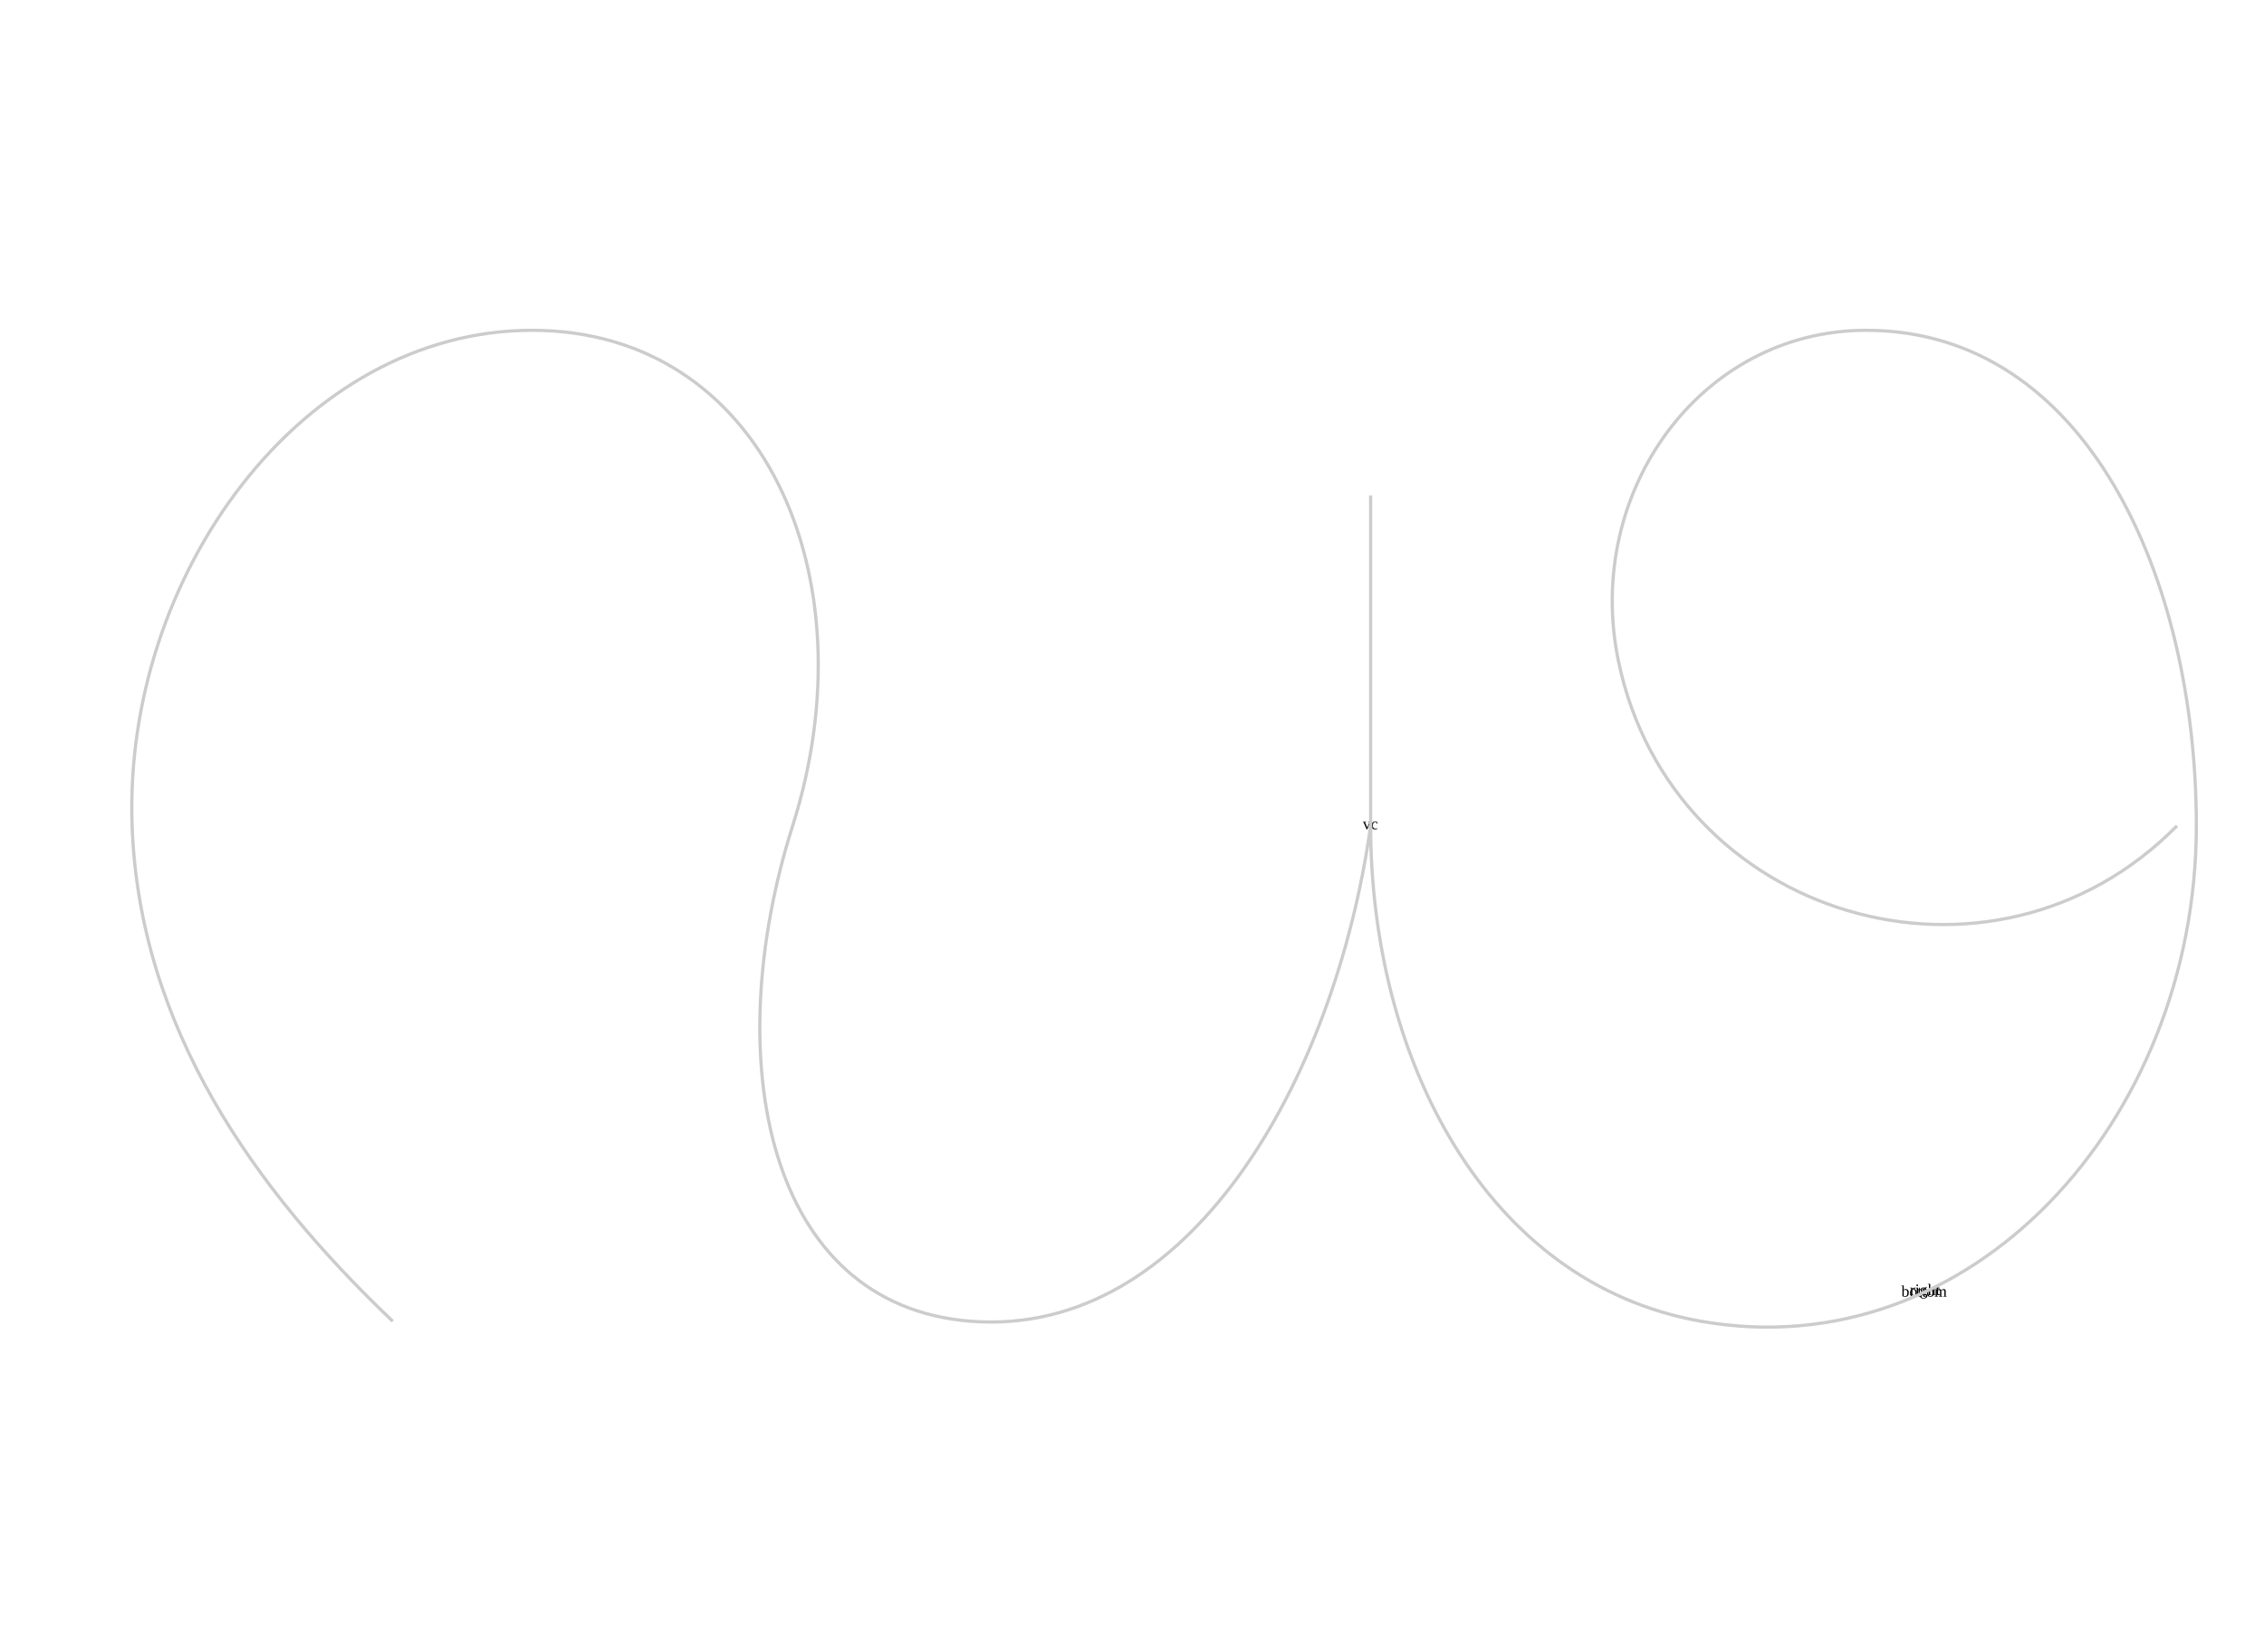
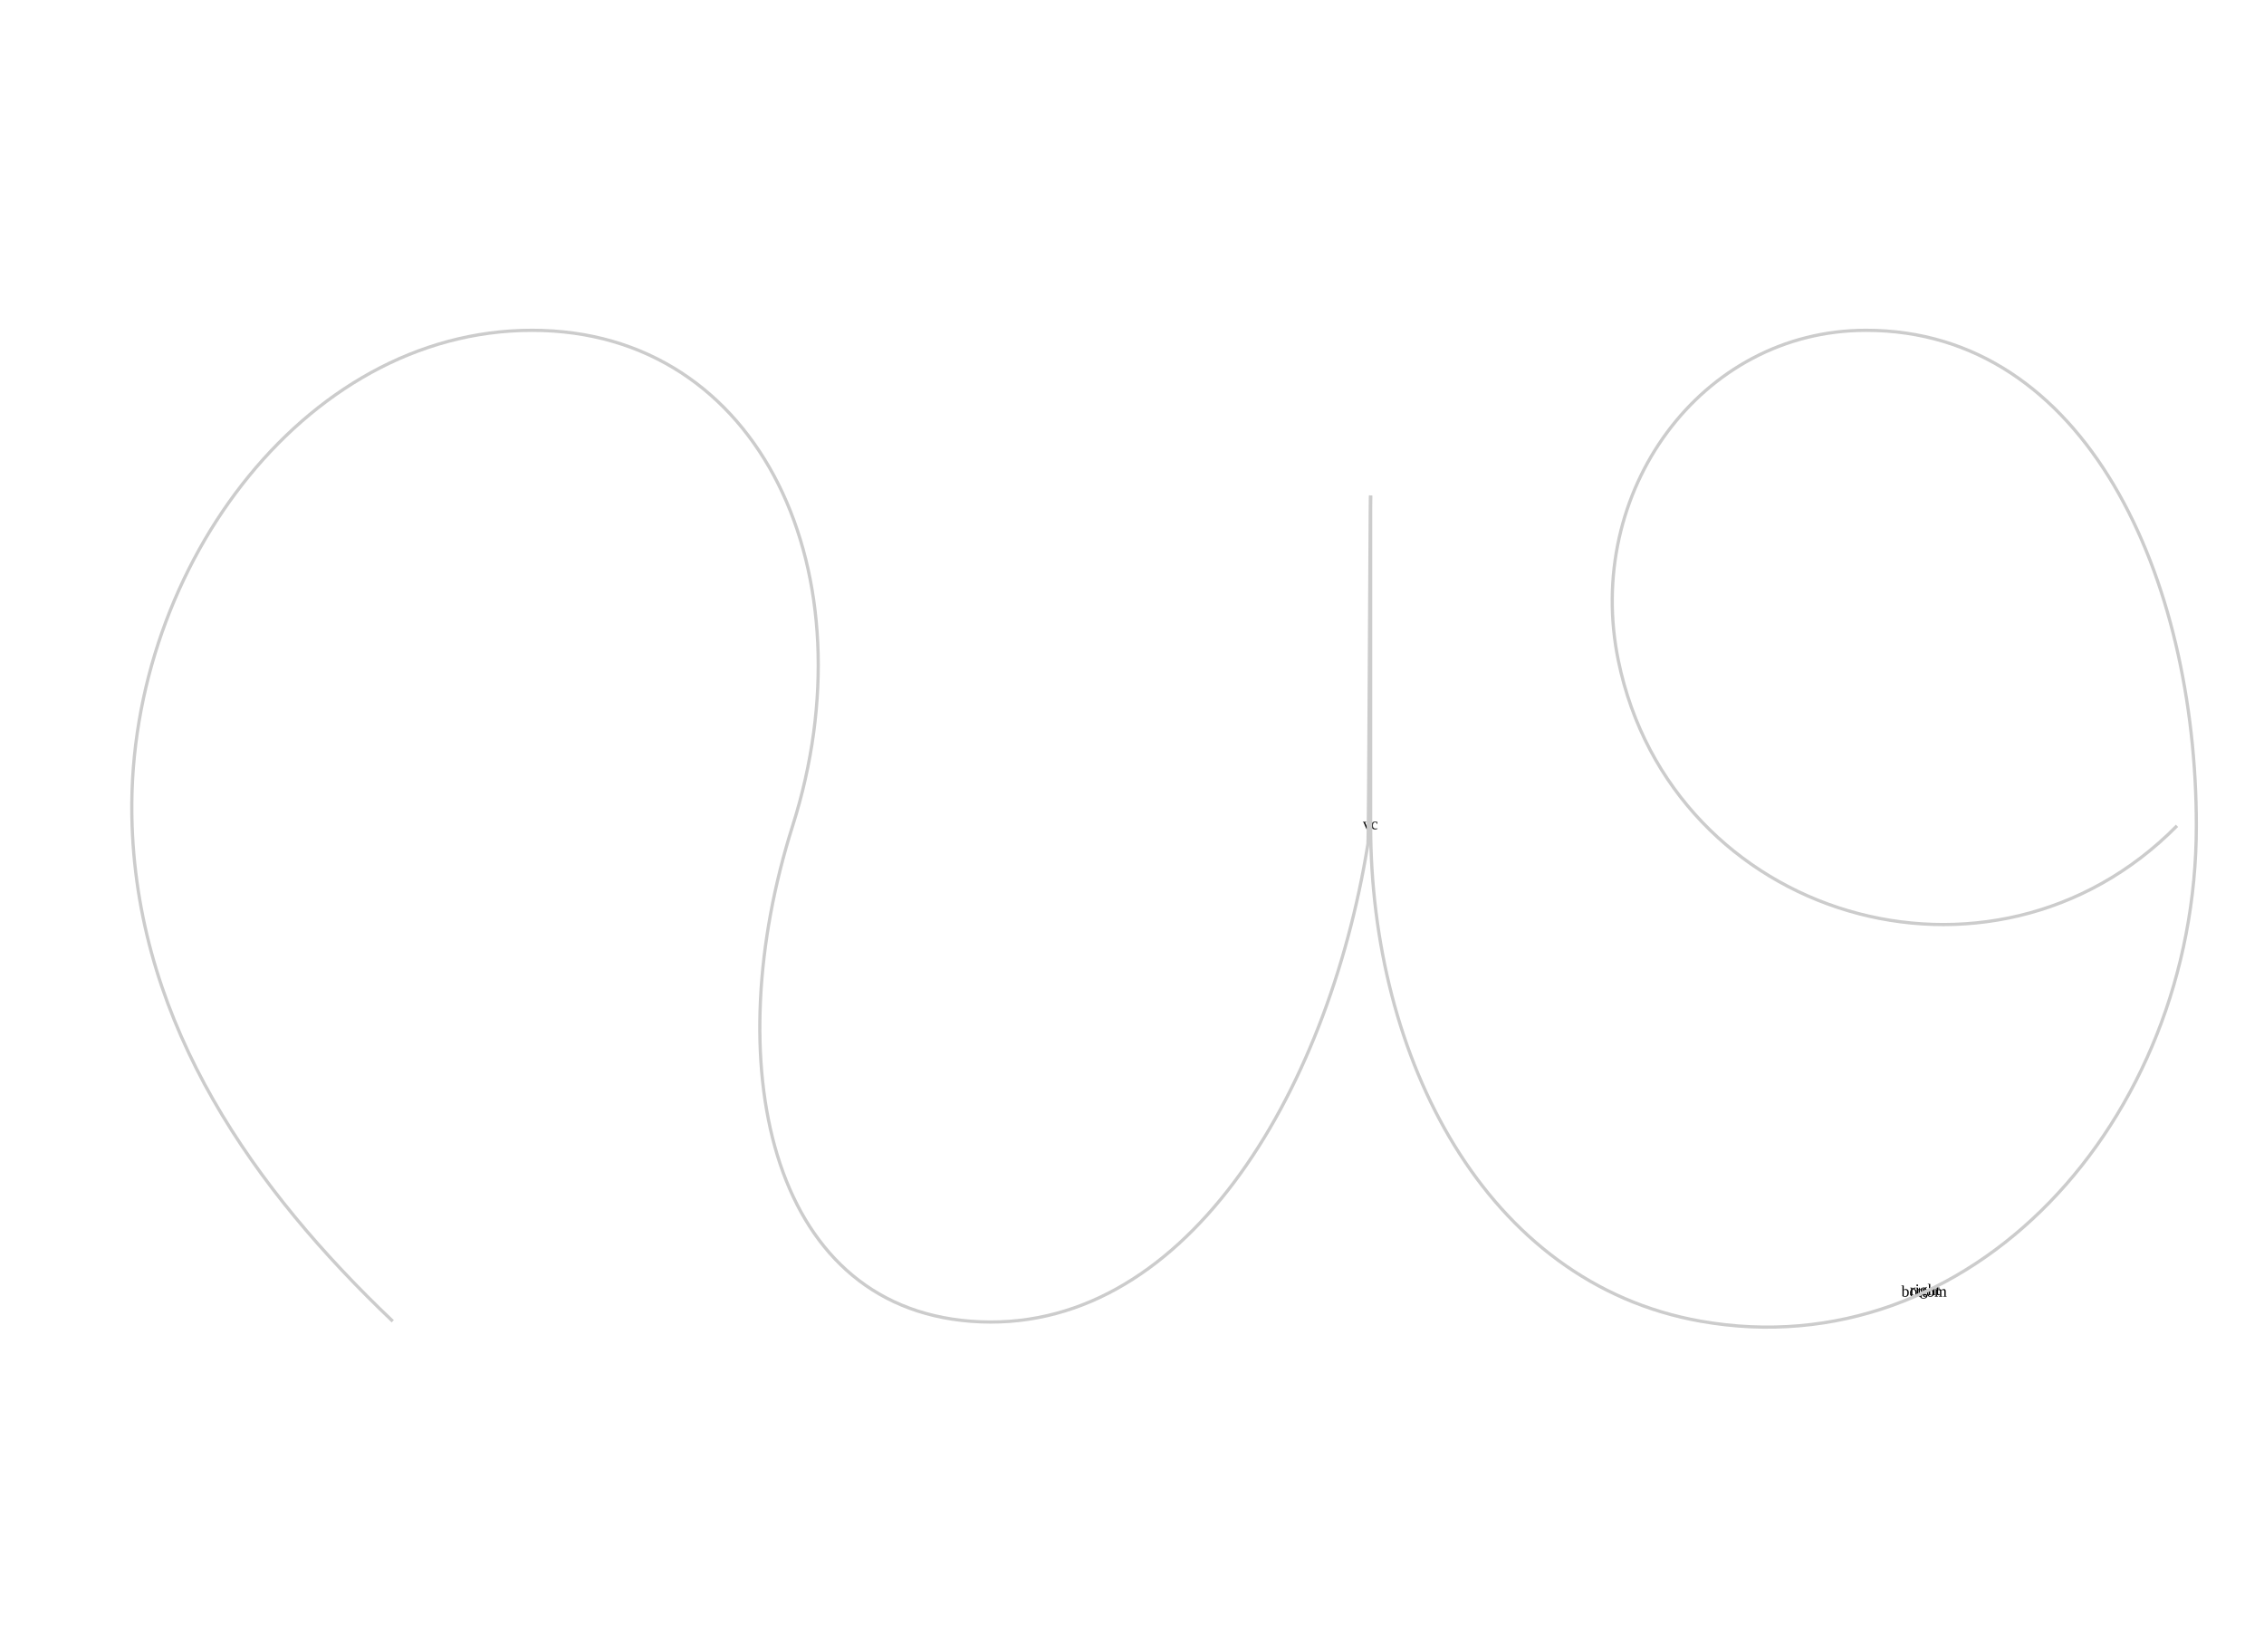
- <svg xmlns="http://www.w3.org/2000/svg" version="1.1" width="1403.878" height="1024" viewBox="0 0 1403.878 1024">
-   <g transform="translate(845.0757 514.1448)" style="fill: rgb(0%,0%,0%);">
-     <text font-size="9.963">vc</text>
+ <svg xmlns="http://www.w3.org/2000/svg" version="1.1" width="1403.878" height="1024" viewBox="0 0 1403.878 1024" id="svg428">
+   <defs id="defs432" />
+   <g transform="translate(845.0757 514.1448)" style="fill: rgb(0%,0%,0%);" id="g414">
+     <text font-size="9.963" id="text412">vc</text>
  </g>
-   <g transform="translate(1179.012 803.9406)" style="fill: rgb(0%,0%,0%);">
-     <text font-size="9.963">bottom</text>
+   <g transform="translate(1179.012 803.9406)" style="fill: rgb(0%,0%,0%);" id="g418">
+     <text font-size="9.963" id="text416">bottom</text>
  </g>
-   <g transform="translate(1184.256 802.972)" style="fill: rgb(0%,0%,0%);">
-     <text font-size="9.963">right</text>
+   <g transform="translate(1184.256 802.972)" style="fill: rgb(0%,0%,0%);" id="g422">
+     <text font-size="9.963" id="text420">right</text>
  </g>
-   <path d="M243.542 819.2C157.681 737.52,86.393 637.046,81.919 512C76.376 357.1,186.987 204.8,329.895 204.8C472.803 204.8,540.602 357.1,491.519 512C445.47 657.323,475.555 809.431,601.942 819.2C736.577 829.606,827.522 671.35,849.919 512" style="stroke:rgb(80%,80%,80%); stroke-width: 2;stroke-linejoin: round;stroke-miterlimit: 10;fill: none;" />
-   <path d="M849.919 307.2C849.919 307.217,849.919 511.983,849.919 512C849.919 655.281,920.655 795.561,1054.719 819.2C1221.864 848.672,1361.919 695.28,1361.919 512C1361.919 358.193,1293.686 204.8,1157.119 204.8C1054.473 204.8,982.035 305.213,1003.519 409.6C1036.522 569.957,1235.054 628.643,1349.937 512" style="stroke:rgb(80%,80%,80%); stroke-width: 2;stroke-linejoin: round;stroke-miterlimit: 10;fill: none;" />
+   <path d="M 243.542,819.2 C 157.681,737.52 86.393,637.046 81.919,512 76.376,357.1 186.987,204.8 329.895,204.8 c 142.908,1.5e-4 210.707,152.3 161.623,307.2 -46.049,145.323 -15.963,297.431 110.423,307.2 131.483,10.163 221.297,-140.531 246.291,-296.01 0.599,-3.728 1.161,-212.259 1.686,-215.99" style="fill:none;stroke:#cccccc;stroke-width:2;stroke-linejoin:round;stroke-miterlimit:10" id="path424" />
+   <path d="M849.919 307.2C849.919 307.217,849.919 511.983,849.919 512C849.919 655.281,920.655 795.561,1054.719 819.2C1221.864 848.672,1361.919 695.28,1361.919 512C1361.919 358.193,1293.686 204.8,1157.119 204.8C1054.473 204.8,982.035 305.213,1003.519 409.6C1036.522 569.957,1235.054 628.643,1349.937 512" style="stroke:rgb(80%,80%,80%); stroke-width: 2;stroke-linejoin: round;stroke-miterlimit: 10;fill: none;" id="path426" />
</svg>
